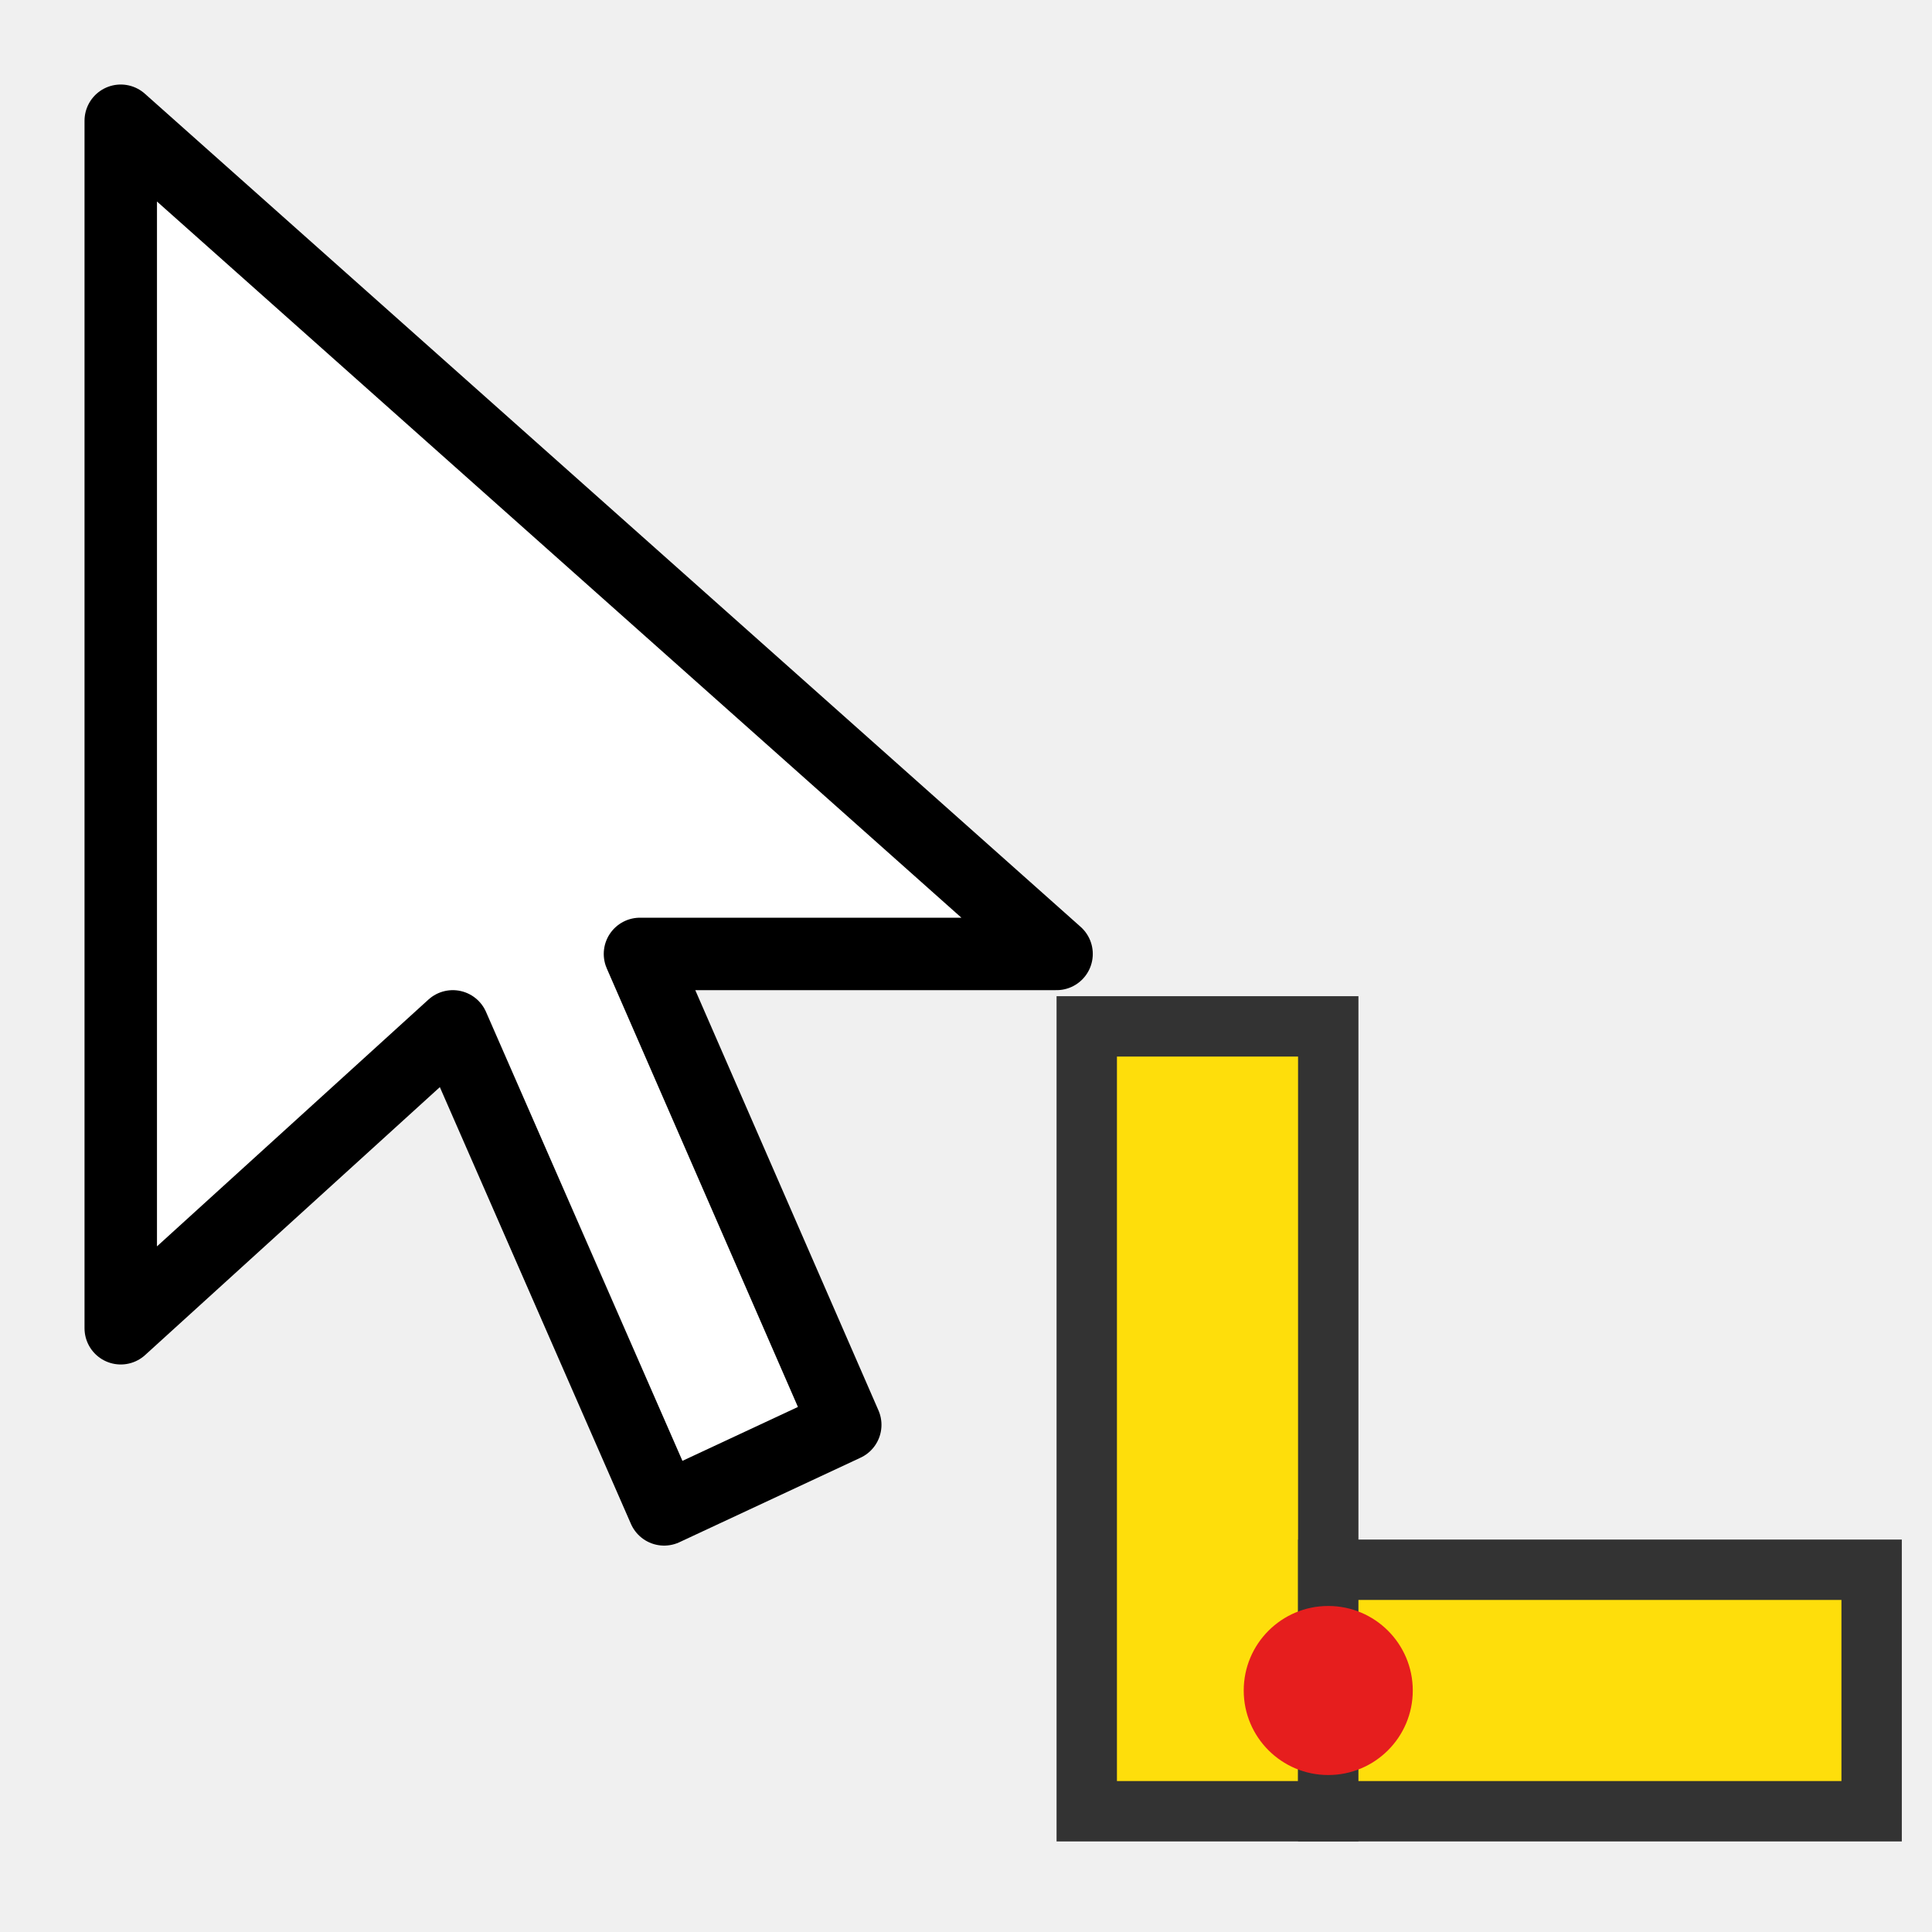
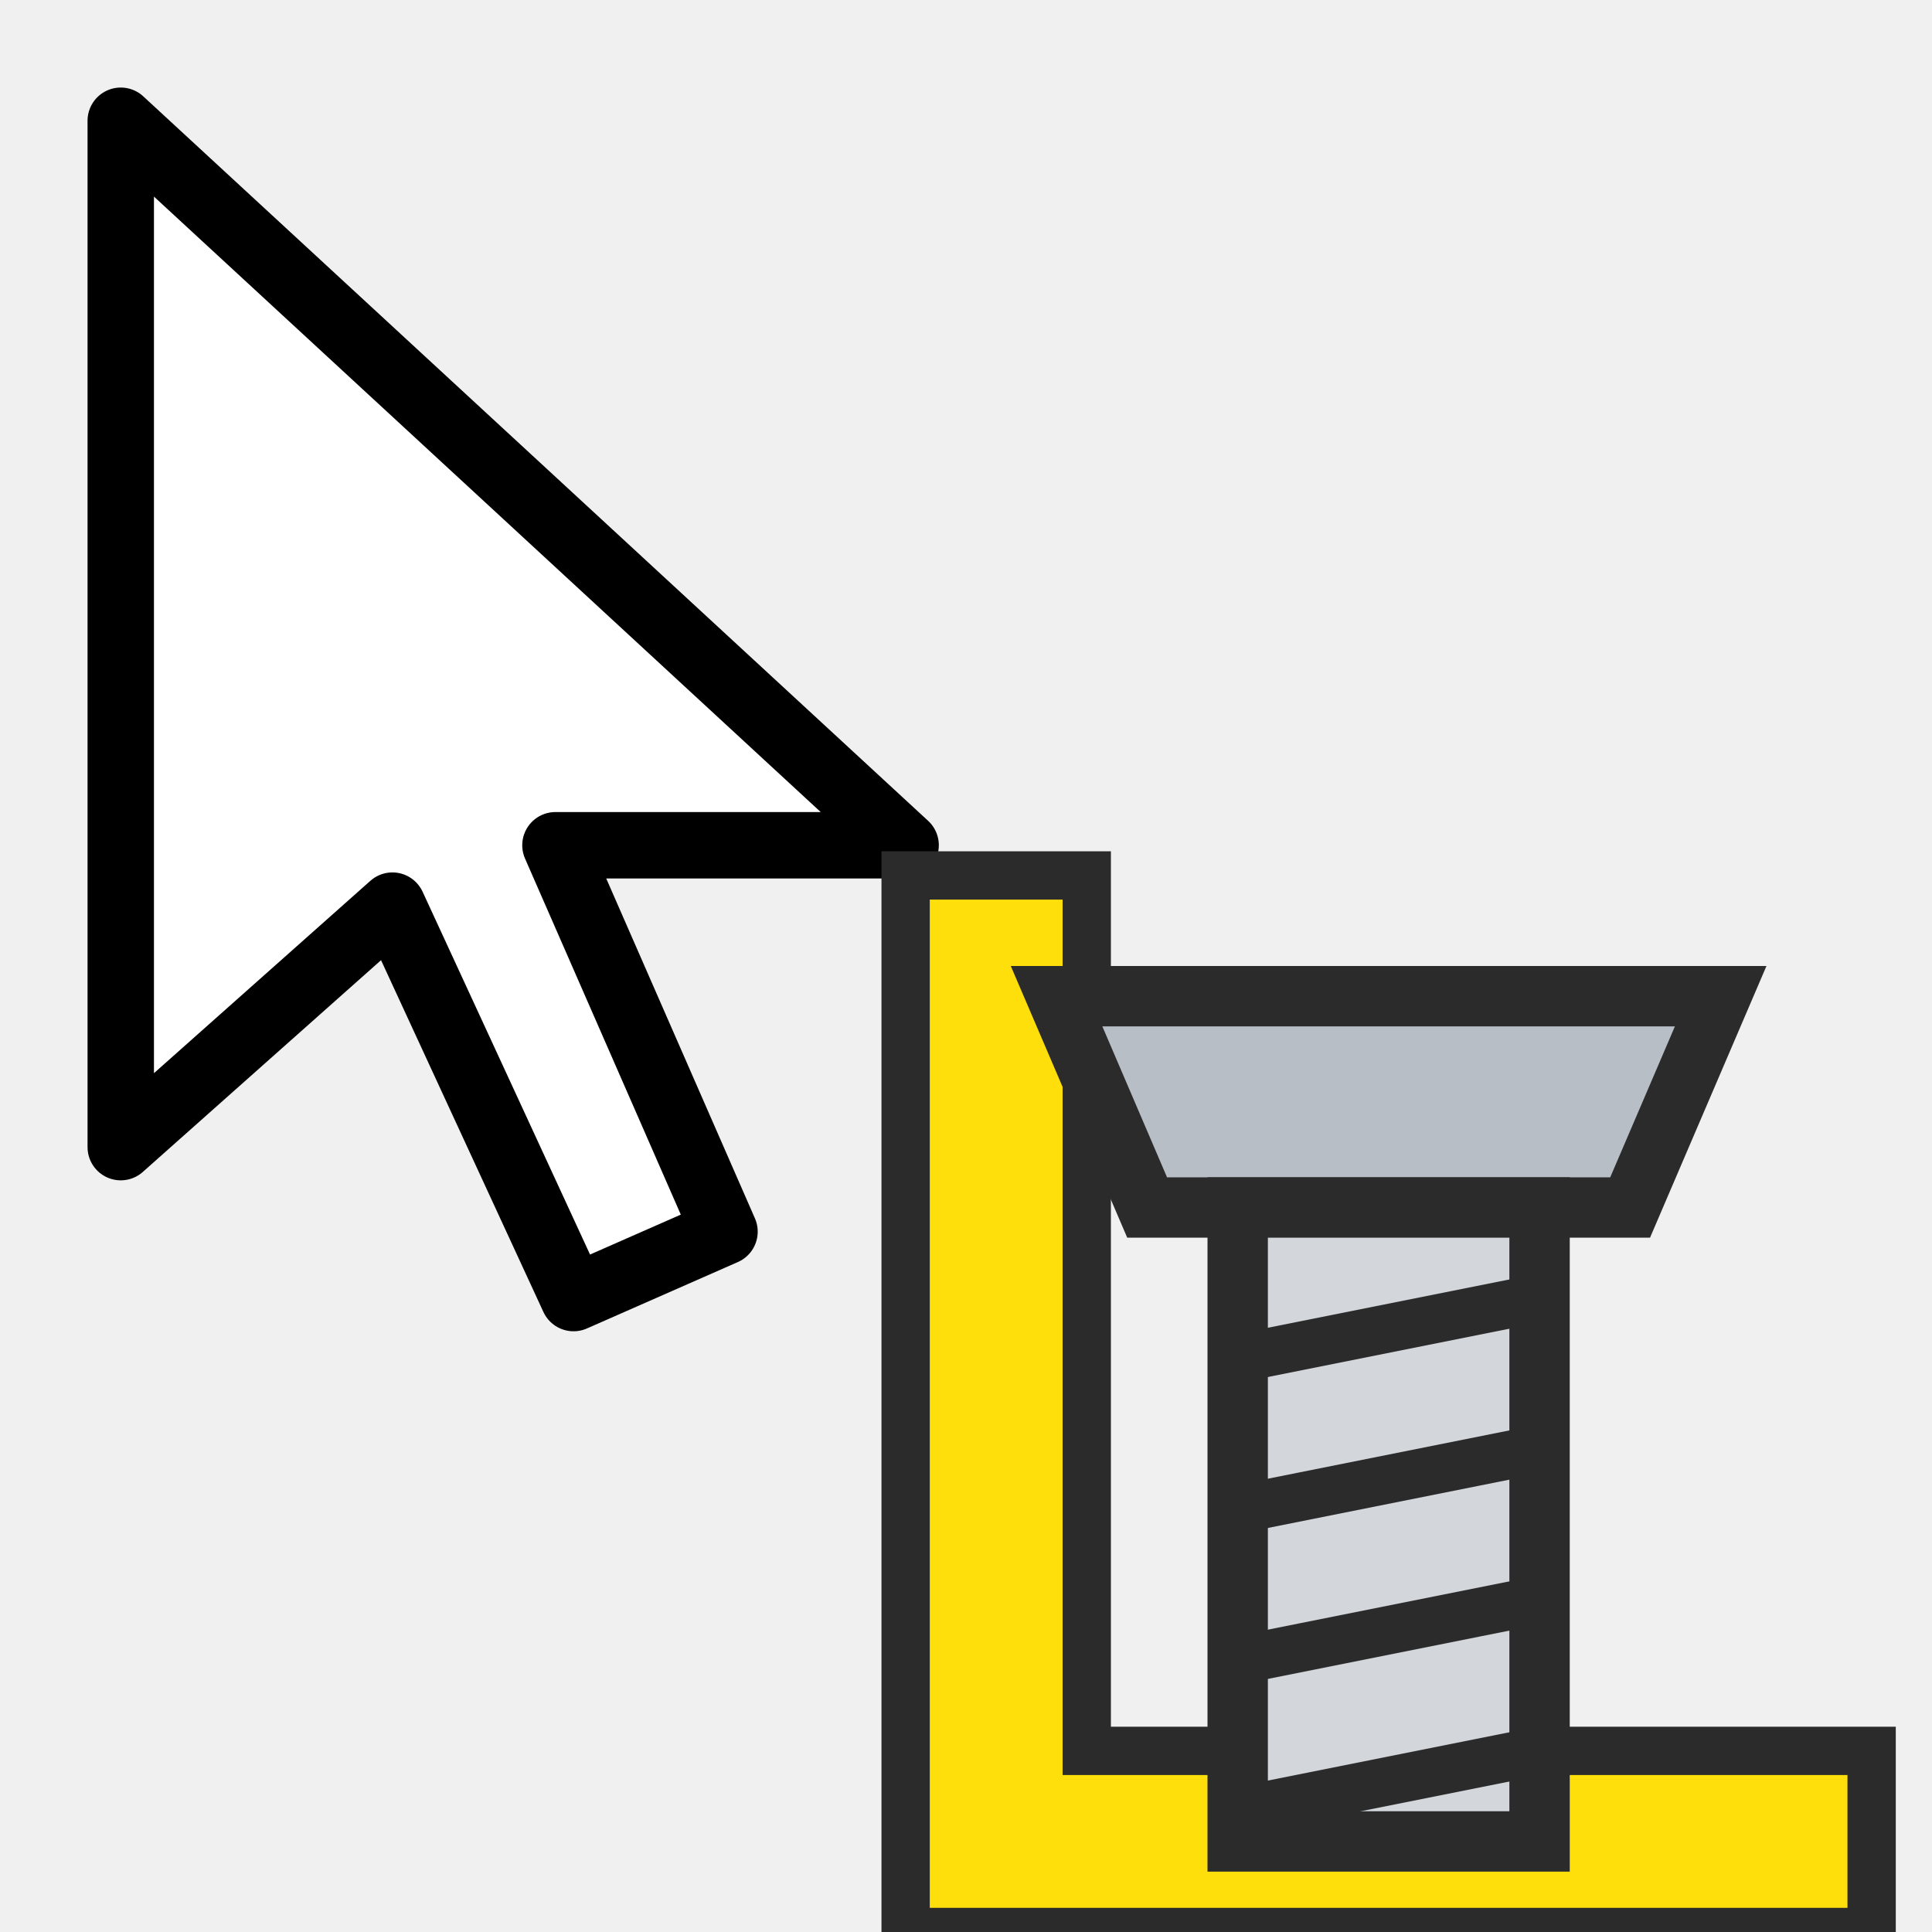
<svg xmlns="http://www.w3.org/2000/svg" width="32" height="32" viewBox="0 0 32 32">
-   <path d="M2 2 L2 22 L7.5 17 L11 25 L14 23.6 L10.6 15.8 L17.5 15.8 Z" fill="#fff" stroke="#000" stroke-width="1.2" stroke-linejoin="round" />
-   <rect x="18" y="17" width="4" height="13" fill="#fede0b" stroke="#333" />
-   <rect x="22" y="26" width="9" height="4" fill="#fede0b" stroke="#333" />
-   <circle cx="22" cy="28" r="1.4" fill="#e61e1e" />
+   <path d="M2 2 L2 19 L6.5 15 L9.5 21.5 L12 20.4 L9.2 14 L15 14 Z" fill="#fff" stroke="#000" stroke-width="1.1" stroke-linejoin="round" />
+   <path d="M15 14.5h3v14.5h13v3h-16z" fill="#fede0b" stroke="#2b2b2b" stroke-width="0.8" />
+   <g stroke="#2b2b2b" stroke-width="1">
+     <path d="M17.5 16.5h11l-1.5 3.5h-8z" fill="#b8bec6" />
+     <rect x="20.5" y="20" width="5" height="10.5" fill="#d3d7dc" />
+   </g>
+   <path d="M20.5 22.5l5-1M20.5 25l5-1M20.5 27.5l5-1M20.5 30l5-1" stroke="#2b2b2b" stroke-width="0.8" />
</svg>
